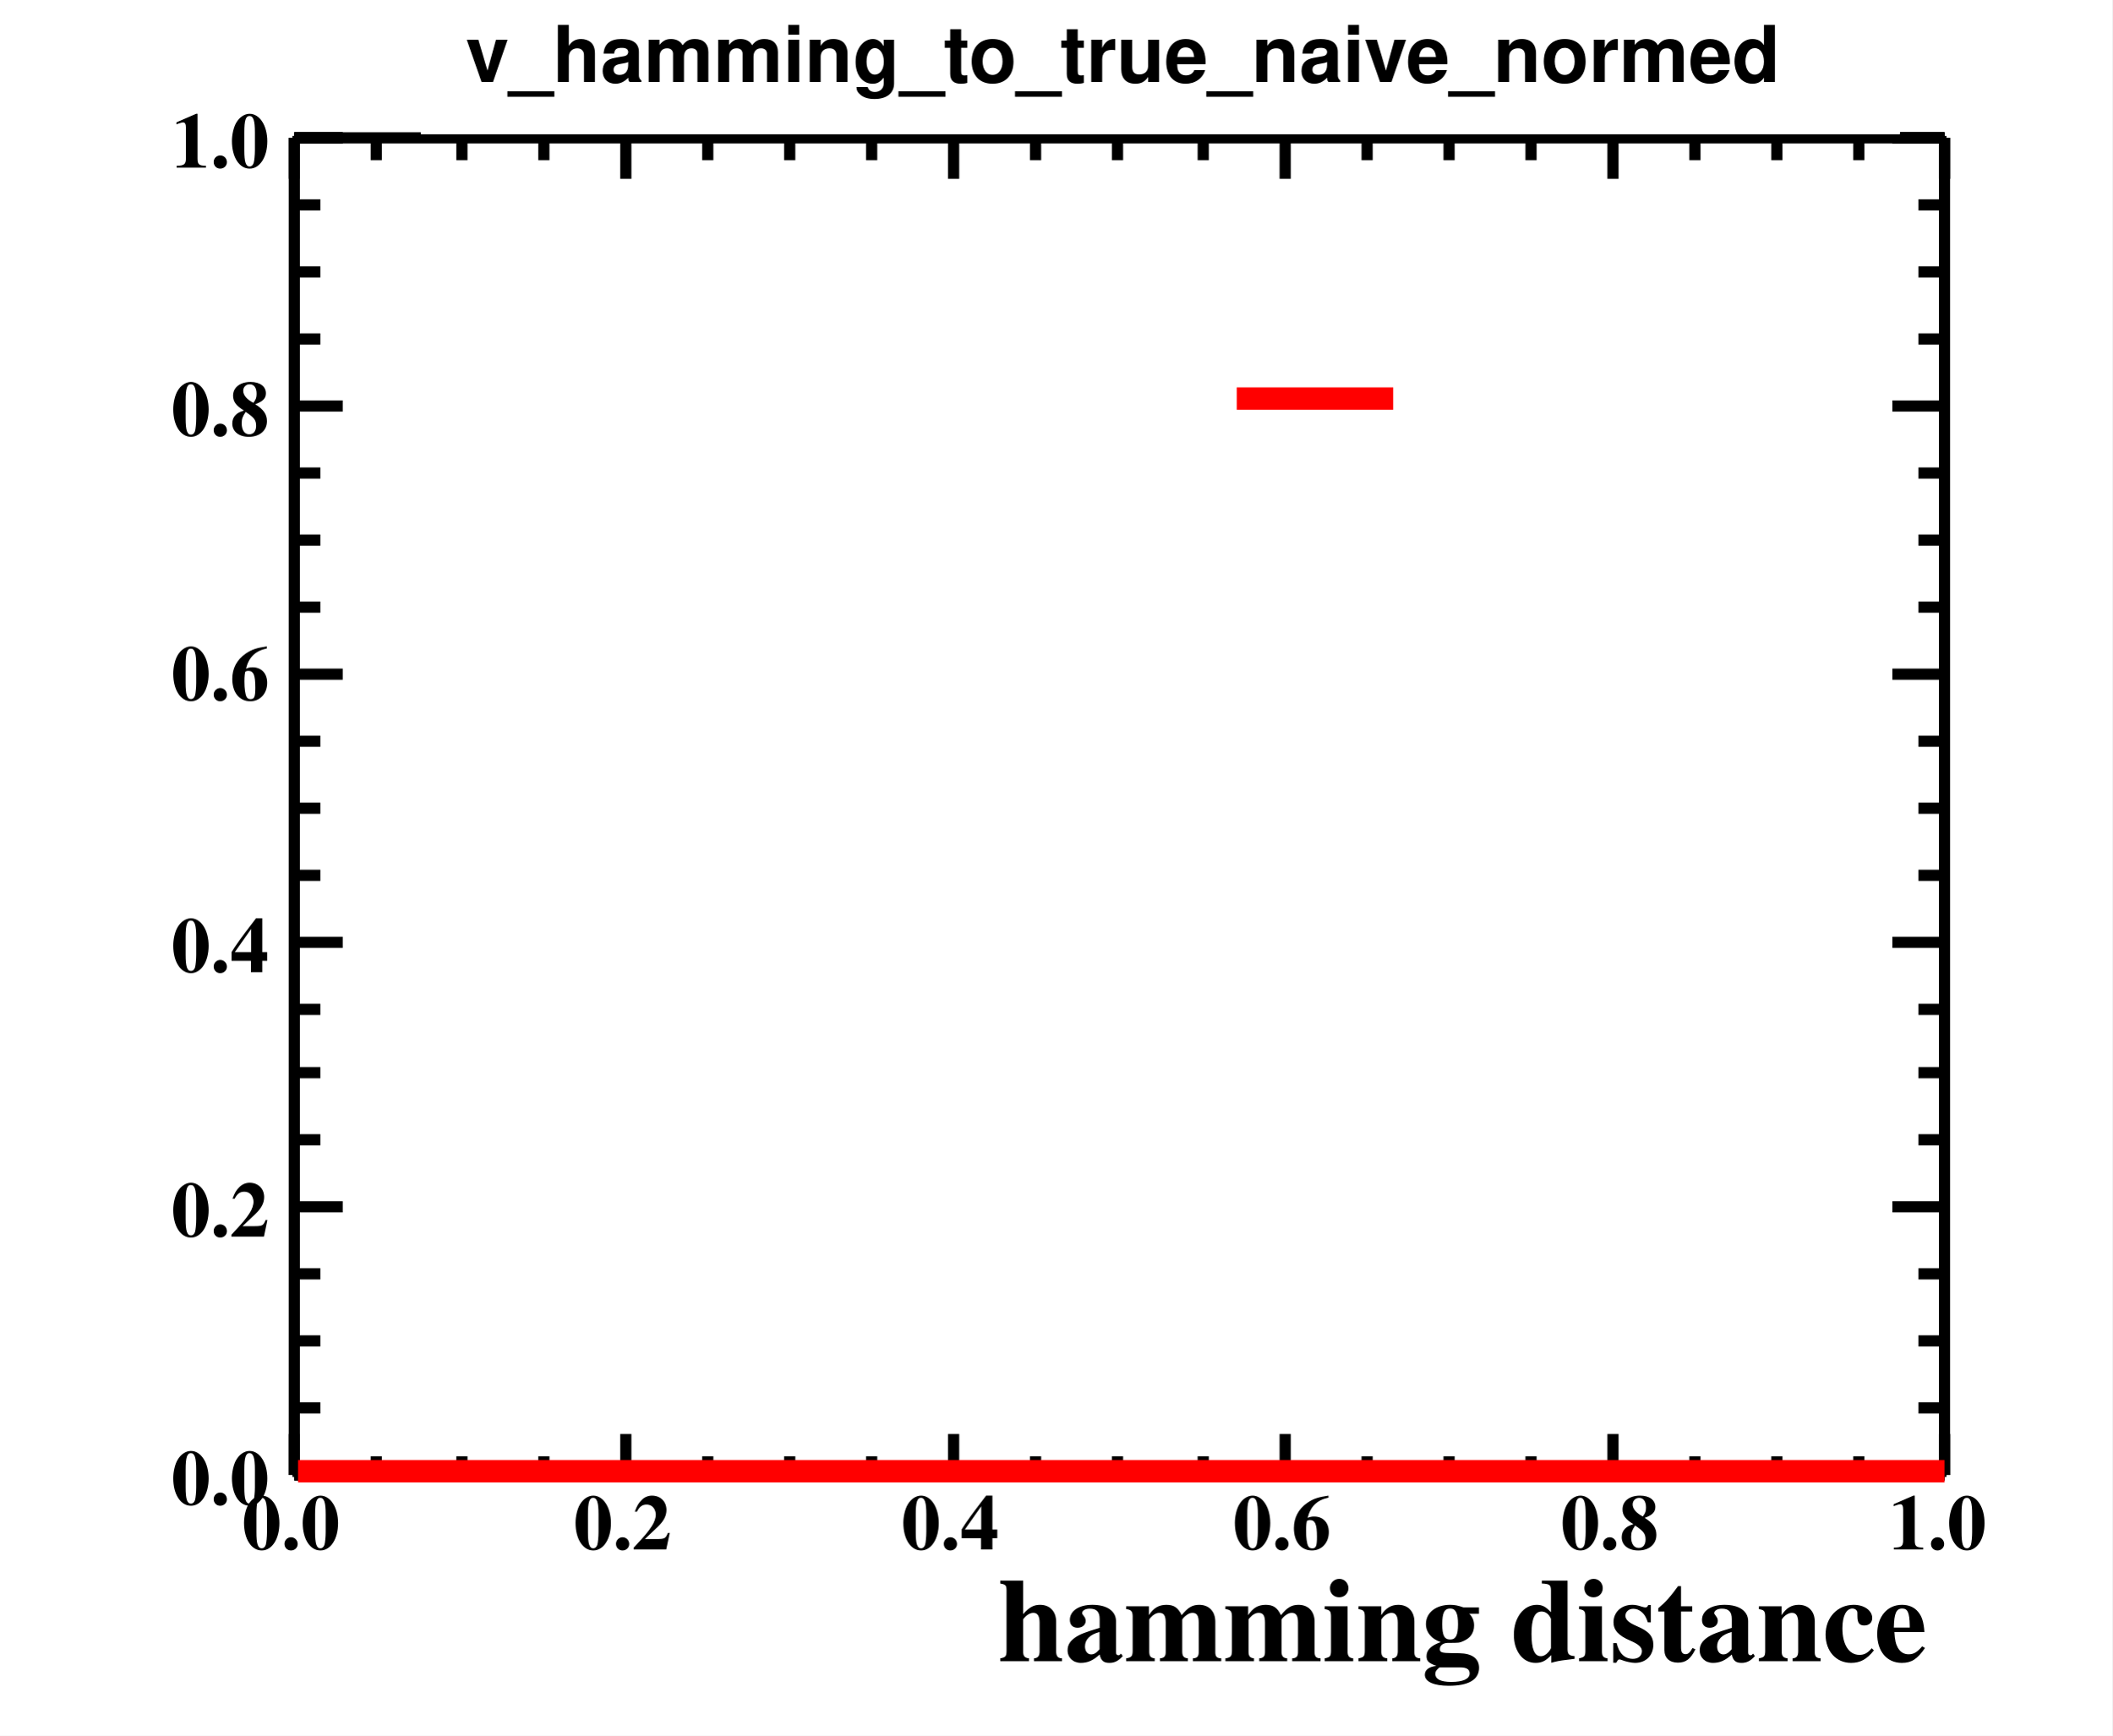
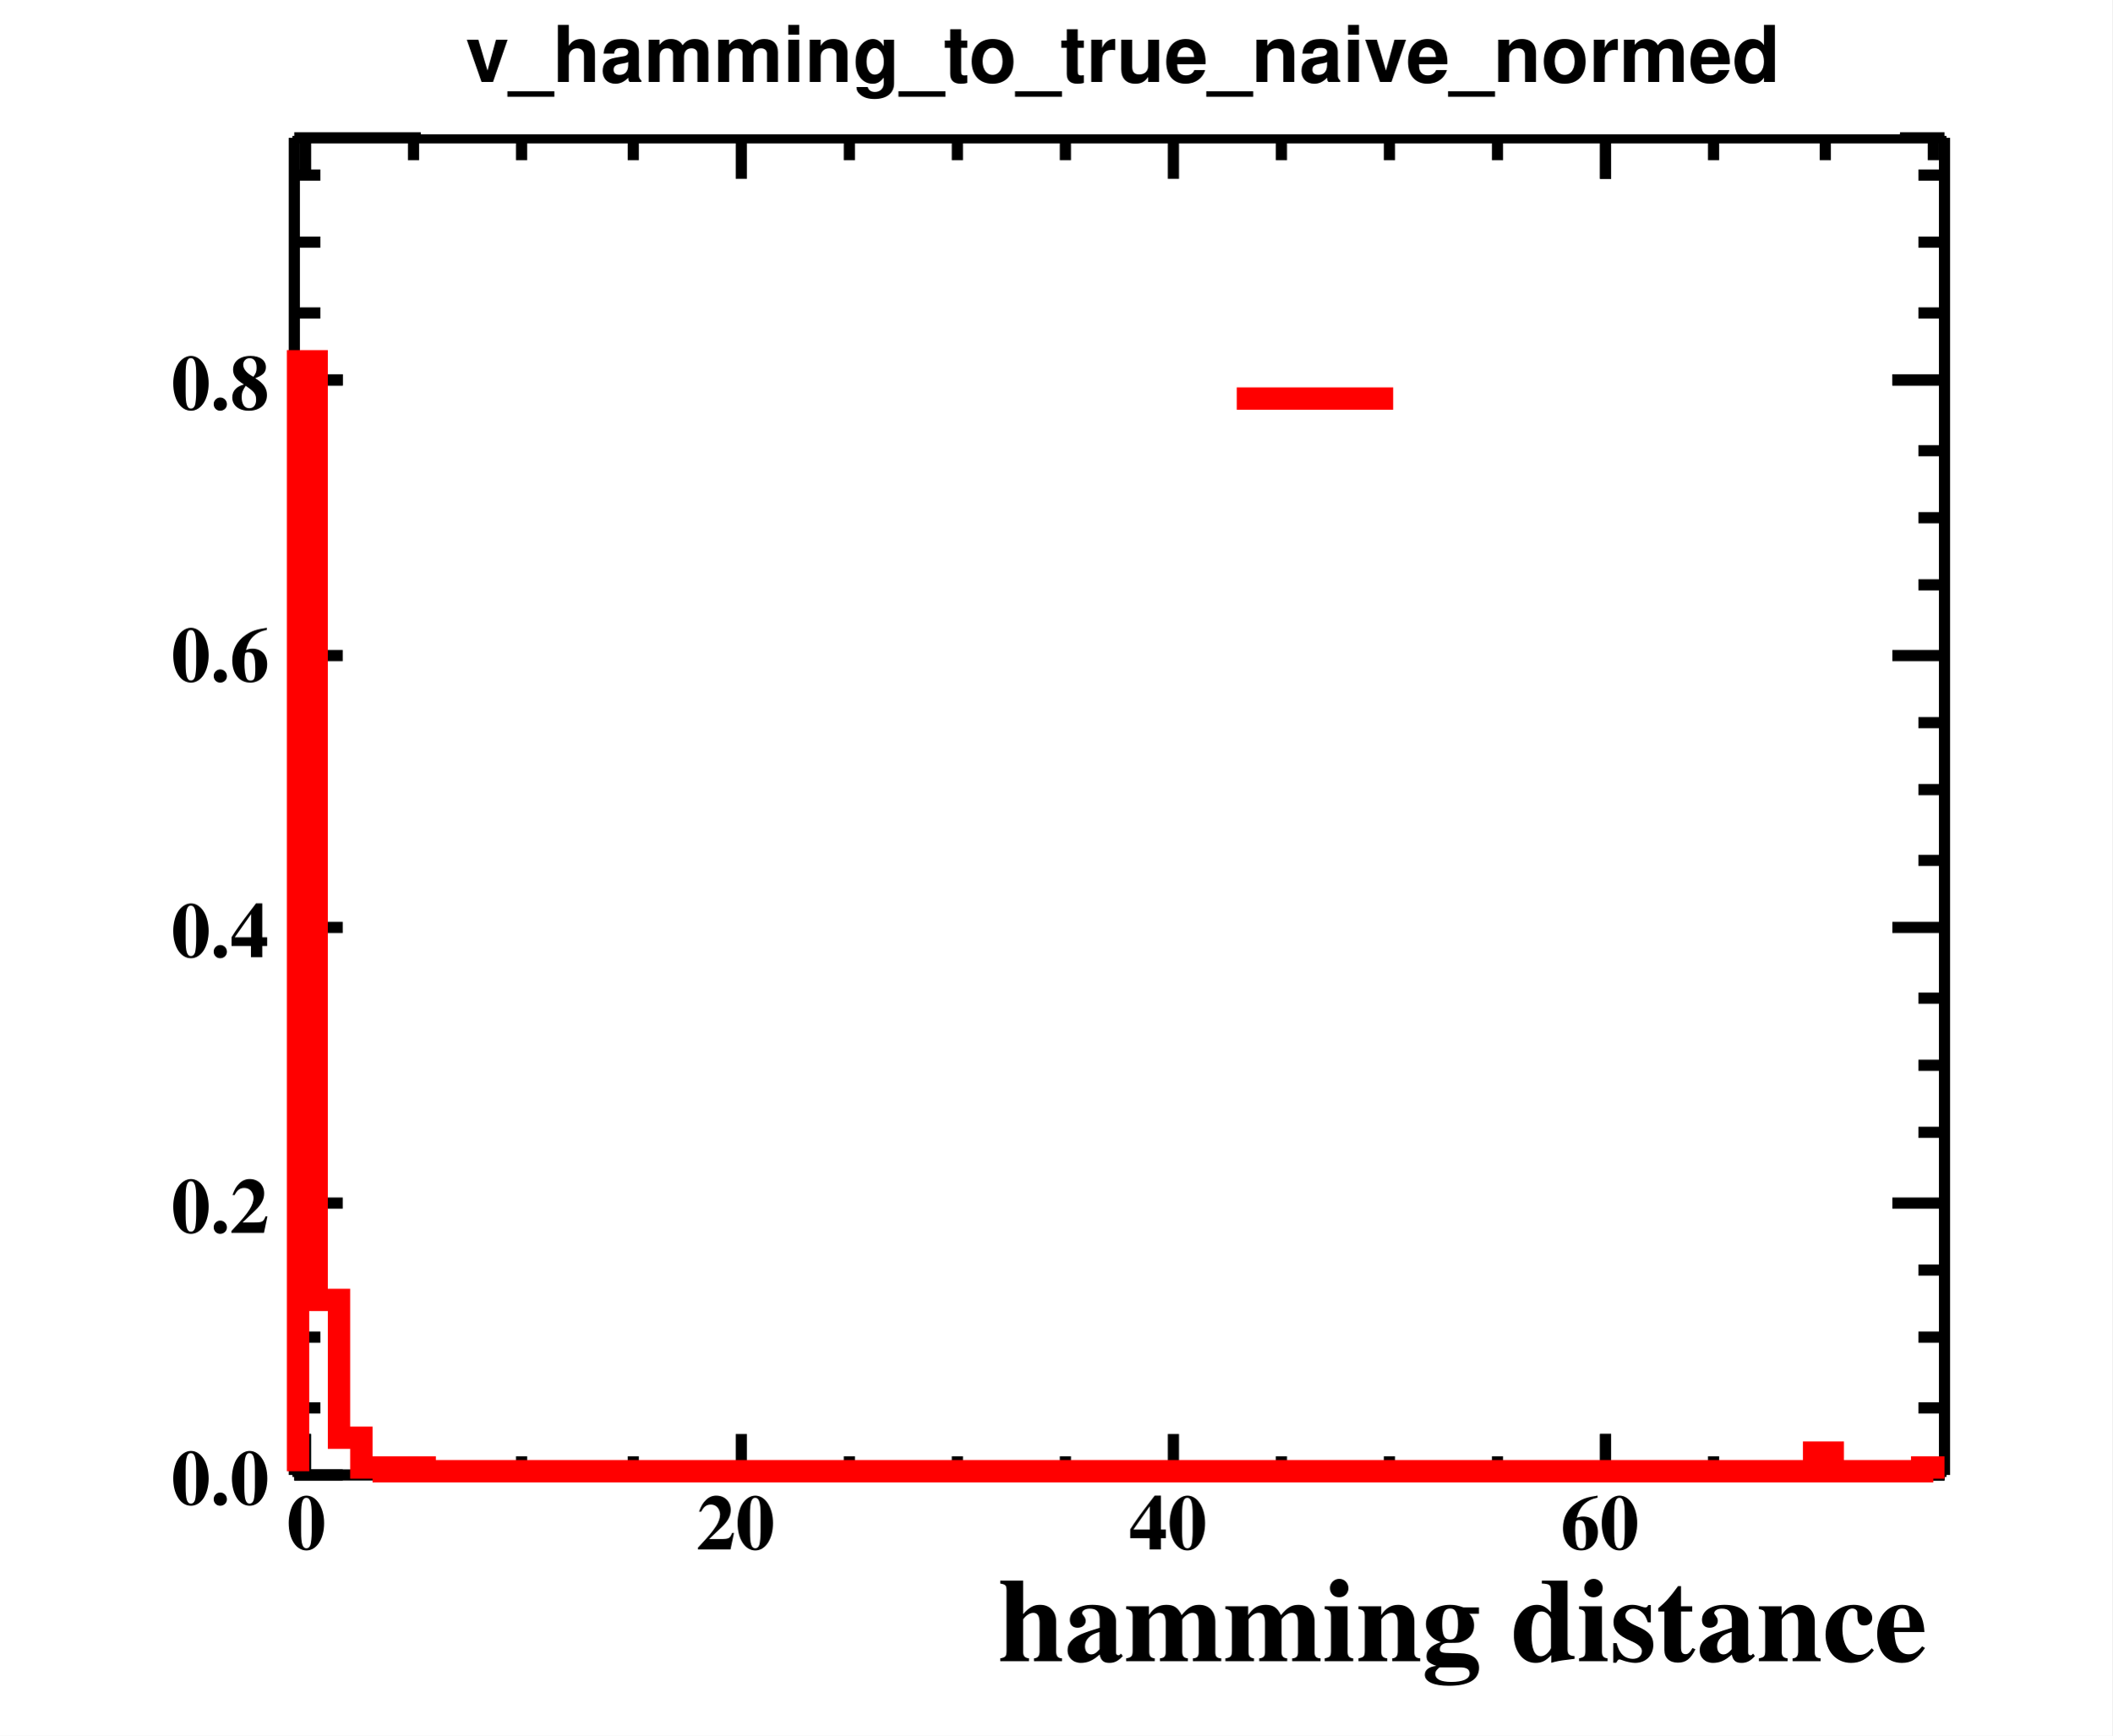
<svg xmlns="http://www.w3.org/2000/svg" width="567" height="466" viewBox="0 0 567 466">
  <defs>
</defs>
  <rect x="0" y="0" width="567" height="466" fill="white" />
  <rect x="79" y="37" width="443" height="359" fill="none" stroke="black" />
  <rect x="79" y="37" width="443" height="359" fill="none" stroke="black" />
  <path d="M79,396h 443" fill="none" stroke="black" stroke-width="3" />
  <text x="268" y="446" fill="black" font-size="32" font-family="Times" font-weight="bold">
hamming distance
</text>
-   <path d="M79,385v 11" fill="none" stroke="black" stroke-width="3" />
-   <path d="M101,391v 5" fill="none" stroke="black" stroke-width="3" />
-   <path d="M124,391v 5" fill="none" stroke="black" stroke-width="3" />
-   <path d="M146,391v 5" fill="none" stroke="black" stroke-width="3" />
-   <path d="M168,385v 11" fill="none" stroke="black" stroke-width="3" />
-   <path d="M190,391v 5" fill="none" stroke="black" stroke-width="3" />
-   <path d="M212,391v 5" fill="none" stroke="black" stroke-width="3" />
-   <path d="M234,391v 5" fill="none" stroke="black" stroke-width="3" />
-   <path d="M256,385v 11" fill="none" stroke="black" stroke-width="3" />
-   <path d="M278,391v 5" fill="none" stroke="black" stroke-width="3" />
-   <path d="M300,391v 5" fill="none" stroke="black" stroke-width="3" />
-   <path d="M323,391v 5" fill="none" stroke="black" stroke-width="3" />
-   <path d="M345,385v 11" fill="none" stroke="black" stroke-width="3" />
-   <path d="M367,391v 5" fill="none" stroke="black" stroke-width="3" />
-   <path d="M389,391v 5" fill="none" stroke="black" stroke-width="3" />
-   <path d="M411,391v 5" fill="none" stroke="black" stroke-width="3" />
-   <path d="M433,385v 11" fill="none" stroke="black" stroke-width="3" />
-   <path d="M455,391v 5" fill="none" stroke="black" stroke-width="3" />
-   <path d="M477,391v 5" fill="none" stroke="black" stroke-width="3" />
-   <path d="M499,391v 5" fill="none" stroke="black" stroke-width="3" />
-   <path d="M522,385v 11" fill="none" stroke="black" stroke-width="3" />
-   <path d="M522,385v 11" fill="none" stroke="black" stroke-width="3" />
-   <text x="65" y="416" fill="black" font-size="21" font-family="Times" font-weight="bold">
- 0.0
+   <path d="M82,385v 11" fill="none" stroke="black" stroke-width="3" />
+   <path d="M111,391v 5" fill="none" stroke="black" stroke-width="3" />
+   <path d="M140,391v 5" fill="none" stroke="black" stroke-width="3" />
+   <path d="M170,391v 5" fill="none" stroke="black" stroke-width="3" />
+   <path d="M199,385v 11" fill="none" stroke="black" stroke-width="3" />
+   <path d="M228,391v 5" fill="none" stroke="black" stroke-width="3" />
+   <path d="M257,391v 5" fill="none" stroke="black" stroke-width="3" />
+   <path d="M286,391v 5" fill="none" stroke="black" stroke-width="3" />
+   <path d="M315,385v 11" fill="none" stroke="black" stroke-width="3" />
+   <path d="M344,391v 5" fill="none" stroke="black" stroke-width="3" />
+   <path d="M373,391v 5" fill="none" stroke="black" stroke-width="3" />
+   <path d="M402,391v 5" fill="none" stroke="black" stroke-width="3" />
+   <path d="M431,385v 11" fill="none" stroke="black" stroke-width="3" />
+   <path d="M82,385v 11" fill="none" stroke="black" stroke-width="3" />
+   <path d="M431,385v 11" fill="none" stroke="black" stroke-width="3" />
+   <path d="M460,391v 5" fill="none" stroke="black" stroke-width="3" />
+   <path d="M490,391v 5" fill="none" stroke="black" stroke-width="3" />
+   <path d="M519,391v 5" fill="none" stroke="black" stroke-width="3" />
+   <text x="77" y="416" fill="black" font-size="21" font-family="Times" font-weight="bold">
+ 0
</text>
-   <text x="154" y="416" fill="black" font-size="21" font-family="Times" font-weight="bold">
- 0.2
+   <text x="187" y="416" fill="black" font-size="21" font-family="Times" font-weight="bold">
+ 20
</text>
-   <text x="242" y="416" fill="black" font-size="21" font-family="Times" font-weight="bold">
- 0.4
- </text>
-   <text x="331" y="416" fill="black" font-size="21" font-family="Times" font-weight="bold">
- 0.6
+   <text x="303" y="416" fill="black" font-size="21" font-family="Times" font-weight="bold">
+ 40
</text>
  <text x="419" y="416" fill="black" font-size="21" font-family="Times" font-weight="bold">
- 0.8
- </text>
-   <text x="507" y="416" fill="black" font-size="21" font-family="Times" font-weight="bold">
- 1.0
+ 60
</text>
  <path d="M79,37h 443" fill="none" stroke="black" stroke-width="3" />
-   <path d="M79,48v -11" fill="none" stroke="black" stroke-width="3" />
-   <path d="M101,43v -6" fill="none" stroke="black" stroke-width="3" />
-   <path d="M124,43v -6" fill="none" stroke="black" stroke-width="3" />
-   <path d="M146,43v -6" fill="none" stroke="black" stroke-width="3" />
-   <path d="M168,48v -11" fill="none" stroke="black" stroke-width="3" />
-   <path d="M190,43v -6" fill="none" stroke="black" stroke-width="3" />
-   <path d="M212,43v -6" fill="none" stroke="black" stroke-width="3" />
-   <path d="M234,43v -6" fill="none" stroke="black" stroke-width="3" />
-   <path d="M256,48v -11" fill="none" stroke="black" stroke-width="3" />
-   <path d="M278,43v -6" fill="none" stroke="black" stroke-width="3" />
-   <path d="M300,43v -6" fill="none" stroke="black" stroke-width="3" />
-   <path d="M323,43v -6" fill="none" stroke="black" stroke-width="3" />
-   <path d="M345,48v -11" fill="none" stroke="black" stroke-width="3" />
-   <path d="M367,43v -6" fill="none" stroke="black" stroke-width="3" />
-   <path d="M389,43v -6" fill="none" stroke="black" stroke-width="3" />
-   <path d="M411,43v -6" fill="none" stroke="black" stroke-width="3" />
-   <path d="M433,48v -11" fill="none" stroke="black" stroke-width="3" />
-   <path d="M455,43v -6" fill="none" stroke="black" stroke-width="3" />
-   <path d="M477,43v -6" fill="none" stroke="black" stroke-width="3" />
-   <path d="M499,43v -6" fill="none" stroke="black" stroke-width="3" />
-   <path d="M522,48v -11" fill="none" stroke="black" stroke-width="3" />
-   <path d="M522,48v -11" fill="none" stroke="black" stroke-width="3" />
+   <path d="M82,48v -11" fill="none" stroke="black" stroke-width="3" />
+   <path d="M111,43v -6" fill="none" stroke="black" stroke-width="3" />
+   <path d="M140,43v -6" fill="none" stroke="black" stroke-width="3" />
+   <path d="M170,43v -6" fill="none" stroke="black" stroke-width="3" />
+   <path d="M199,48v -11" fill="none" stroke="black" stroke-width="3" />
+   <path d="M228,43v -6" fill="none" stroke="black" stroke-width="3" />
+   <path d="M257,43v -6" fill="none" stroke="black" stroke-width="3" />
+   <path d="M286,43v -6" fill="none" stroke="black" stroke-width="3" />
+   <path d="M315,48v -11" fill="none" stroke="black" stroke-width="3" />
+   <path d="M344,43v -6" fill="none" stroke="black" stroke-width="3" />
+   <path d="M373,43v -6" fill="none" stroke="black" stroke-width="3" />
+   <path d="M402,43v -6" fill="none" stroke="black" stroke-width="3" />
+   <path d="M431,48v -11" fill="none" stroke="black" stroke-width="3" />
+   <path d="M82,48v -11" fill="none" stroke="black" stroke-width="3" />
+   <path d="M431,48v -11" fill="none" stroke="black" stroke-width="3" />
+   <path d="M460,43v -6" fill="none" stroke="black" stroke-width="3" />
+   <path d="M490,43v -6" fill="none" stroke="black" stroke-width="3" />
+   <path d="M519,43v -6" fill="none" stroke="black" stroke-width="3" />
  <path d="M79,396v -359" fill="none" stroke="black" stroke-width="3" />
  <path d="M92,396h -13" fill="none" stroke="black" stroke-width="3" />
  <path d="M86,378h -7" fill="none" stroke="black" stroke-width="3" />
-   <path d="M86,360h -7" fill="none" stroke="black" stroke-width="3" />
-   <path d="M86,342h -7" fill="none" stroke="black" stroke-width="3" />
-   <path d="M92,324h -13" fill="none" stroke="black" stroke-width="3" />
-   <path d="M86,306h -7" fill="none" stroke="black" stroke-width="3" />
-   <path d="M86,288h -7" fill="none" stroke="black" stroke-width="3" />
-   <path d="M86,271h -7" fill="none" stroke="black" stroke-width="3" />
-   <path d="M92,253h -13" fill="none" stroke="black" stroke-width="3" />
-   <path d="M86,235h -7" fill="none" stroke="black" stroke-width="3" />
-   <path d="M86,217h -7" fill="none" stroke="black" stroke-width="3" />
-   <path d="M86,199h -7" fill="none" stroke="black" stroke-width="3" />
-   <path d="M92,181h -13" fill="none" stroke="black" stroke-width="3" />
-   <path d="M86,163h -7" fill="none" stroke="black" stroke-width="3" />
-   <path d="M86,145h -7" fill="none" stroke="black" stroke-width="3" />
-   <path d="M86,127h -7" fill="none" stroke="black" stroke-width="3" />
-   <path d="M92,109h -13" fill="none" stroke="black" stroke-width="3" />
-   <path d="M86,91h -7" fill="none" stroke="black" stroke-width="3" />
-   <path d="M86,73h -7" fill="none" stroke="black" stroke-width="3" />
-   <path d="M86,55h -7" fill="none" stroke="black" stroke-width="3" />
-   <path d="M92,37h -13" fill="none" stroke="black" stroke-width="3" />
-   <path d="M92,37h -13" fill="none" stroke="black" stroke-width="3" />
+   <path d="M86,359h -7" fill="none" stroke="black" stroke-width="3" />
+   <path d="M86,341h -7" fill="none" stroke="black" stroke-width="3" />
+   <path d="M92,323h -13" fill="none" stroke="black" stroke-width="3" />
+   <path d="M86,304h -7" fill="none" stroke="black" stroke-width="3" />
+   <path d="M86,286h -7" fill="none" stroke="black" stroke-width="3" />
+   <path d="M86,268h -7" fill="none" stroke="black" stroke-width="3" />
+   <path d="M92,249h -13" fill="none" stroke="black" stroke-width="3" />
+   <path d="M86,231h -7" fill="none" stroke="black" stroke-width="3" />
+   <path d="M86,212h -7" fill="none" stroke="black" stroke-width="3" />
+   <path d="M86,194h -7" fill="none" stroke="black" stroke-width="3" />
+   <path d="M92,176h -13" fill="none" stroke="black" stroke-width="3" />
+   <path d="M86,157h -7" fill="none" stroke="black" stroke-width="3" />
+   <path d="M86,139h -7" fill="none" stroke="black" stroke-width="3" />
+   <path d="M86,121h -7" fill="none" stroke="black" stroke-width="3" />
+   <path d="M92,102h -13" fill="none" stroke="black" stroke-width="3" />
+   <path d="M92,102h -13" fill="none" stroke="black" stroke-width="3" />
+   <path d="M86,84h -7" fill="none" stroke="black" stroke-width="3" />
+   <path d="M86,65h -7" fill="none" stroke="black" stroke-width="3" />
+   <path d="M86,47h -7" fill="none" stroke="black" stroke-width="3" />
  <text x="46" y="404" fill="black" font-size="21" font-family="Times" font-weight="bold">
0.0
</text>
-   <text x="46" y="332" fill="black" font-size="21" font-family="Times" font-weight="bold">
+   <text x="46" y="331" fill="black" font-size="21" font-family="Times" font-weight="bold">
0.2
</text>
-   <text x="46" y="261" fill="black" font-size="21" font-family="Times" font-weight="bold">
+   <text x="46" y="257" fill="black" font-size="21" font-family="Times" font-weight="bold">
0.4
</text>
-   <text x="46" y="188" fill="black" font-size="21" font-family="Times" font-weight="bold">
+   <text x="46" y="183" fill="black" font-size="21" font-family="Times" font-weight="bold">
0.6
</text>
-   <text x="46" y="117" fill="black" font-size="21" font-family="Times" font-weight="bold">
+   <text x="46" y="110" fill="black" font-size="21" font-family="Times" font-weight="bold">
0.8
- </text>
-   <text x="46" y="45" fill="black" font-size="21" font-family="Times" font-weight="bold">
- 1.0
</text>
  <path d="M522,396v -359" fill="none" stroke="black" stroke-width="3" />
  <path d="M508,396h 14" fill="none" stroke="black" stroke-width="3" />
  <path d="M515,378h 7" fill="none" stroke="black" stroke-width="3" />
-   <path d="M515,360h 7" fill="none" stroke="black" stroke-width="3" />
-   <path d="M515,342h 7" fill="none" stroke="black" stroke-width="3" />
-   <path d="M508,324h 14" fill="none" stroke="black" stroke-width="3" />
-   <path d="M515,306h 7" fill="none" stroke="black" stroke-width="3" />
-   <path d="M515,288h 7" fill="none" stroke="black" stroke-width="3" />
-   <path d="M515,271h 7" fill="none" stroke="black" stroke-width="3" />
-   <path d="M508,253h 14" fill="none" stroke="black" stroke-width="3" />
-   <path d="M515,235h 7" fill="none" stroke="black" stroke-width="3" />
-   <path d="M515,217h 7" fill="none" stroke="black" stroke-width="3" />
-   <path d="M515,199h 7" fill="none" stroke="black" stroke-width="3" />
-   <path d="M508,181h 14" fill="none" stroke="black" stroke-width="3" />
-   <path d="M515,163h 7" fill="none" stroke="black" stroke-width="3" />
-   <path d="M515,145h 7" fill="none" stroke="black" stroke-width="3" />
-   <path d="M515,127h 7" fill="none" stroke="black" stroke-width="3" />
-   <path d="M508,109h 14" fill="none" stroke="black" stroke-width="3" />
-   <path d="M515,91h 7" fill="none" stroke="black" stroke-width="3" />
-   <path d="M515,73h 7" fill="none" stroke="black" stroke-width="3" />
-   <path d="M515,55h 7" fill="none" stroke="black" stroke-width="3" />
-   <path d="M508,37h 14" fill="none" stroke="black" stroke-width="3" />
-   <path d="M508,37h 14" fill="none" stroke="black" stroke-width="3" />
+   <path d="M515,359h 7" fill="none" stroke="black" stroke-width="3" />
+   <path d="M515,341h 7" fill="none" stroke="black" stroke-width="3" />
+   <path d="M508,323h 14" fill="none" stroke="black" stroke-width="3" />
+   <path d="M515,304h 7" fill="none" stroke="black" stroke-width="3" />
+   <path d="M515,286h 7" fill="none" stroke="black" stroke-width="3" />
+   <path d="M515,268h 7" fill="none" stroke="black" stroke-width="3" />
+   <path d="M508,249h 14" fill="none" stroke="black" stroke-width="3" />
+   <path d="M515,231h 7" fill="none" stroke="black" stroke-width="3" />
+   <path d="M515,212h 7" fill="none" stroke="black" stroke-width="3" />
+   <path d="M515,194h 7" fill="none" stroke="black" stroke-width="3" />
+   <path d="M508,176h 14" fill="none" stroke="black" stroke-width="3" />
+   <path d="M515,157h 7" fill="none" stroke="black" stroke-width="3" />
+   <path d="M515,139h 7" fill="none" stroke="black" stroke-width="3" />
+   <path d="M515,121h 7" fill="none" stroke="black" stroke-width="3" />
+   <path d="M508,102h 14" fill="none" stroke="black" stroke-width="3" />
+   <path d="M508,102h 14" fill="none" stroke="black" stroke-width="3" />
+   <path d="M515,84h 7" fill="none" stroke="black" stroke-width="3" />
+   <path d="M515,65h 7" fill="none" stroke="black" stroke-width="3" />
+   <path d="M515,47h 7" fill="none" stroke="black" stroke-width="3" />
  <rect x="113" y="-4" width="397" height="40" fill="white" />
  <text x="125" y="22" fill="black" font-size="21" font-family="Helvetica" font-weight="bold">
v_hamming_to_true_naive_normed
</text>
-   <path d="M80,395h 442" fill="none" stroke="#ff0000" stroke-width="6" />
+   <path d="M80,395v -298h 5v 252h 6v 37h 6v 8h 6v 1h 5v -1h 6v 1h 373v -5h 5v 5h 24v -1h 6" fill="none" stroke="#ff0000" stroke-width="6" />
  <path d="M332,107h 42" fill="none" stroke="#ff0000" stroke-width="6" />
  <rect x="113" y="-4" width="397" height="40" fill="white" />
  <text x="125" y="22" fill="black" font-size="21" font-family="Helvetica" font-weight="bold">
v_hamming_to_true_naive_normed
</text>
</svg>
